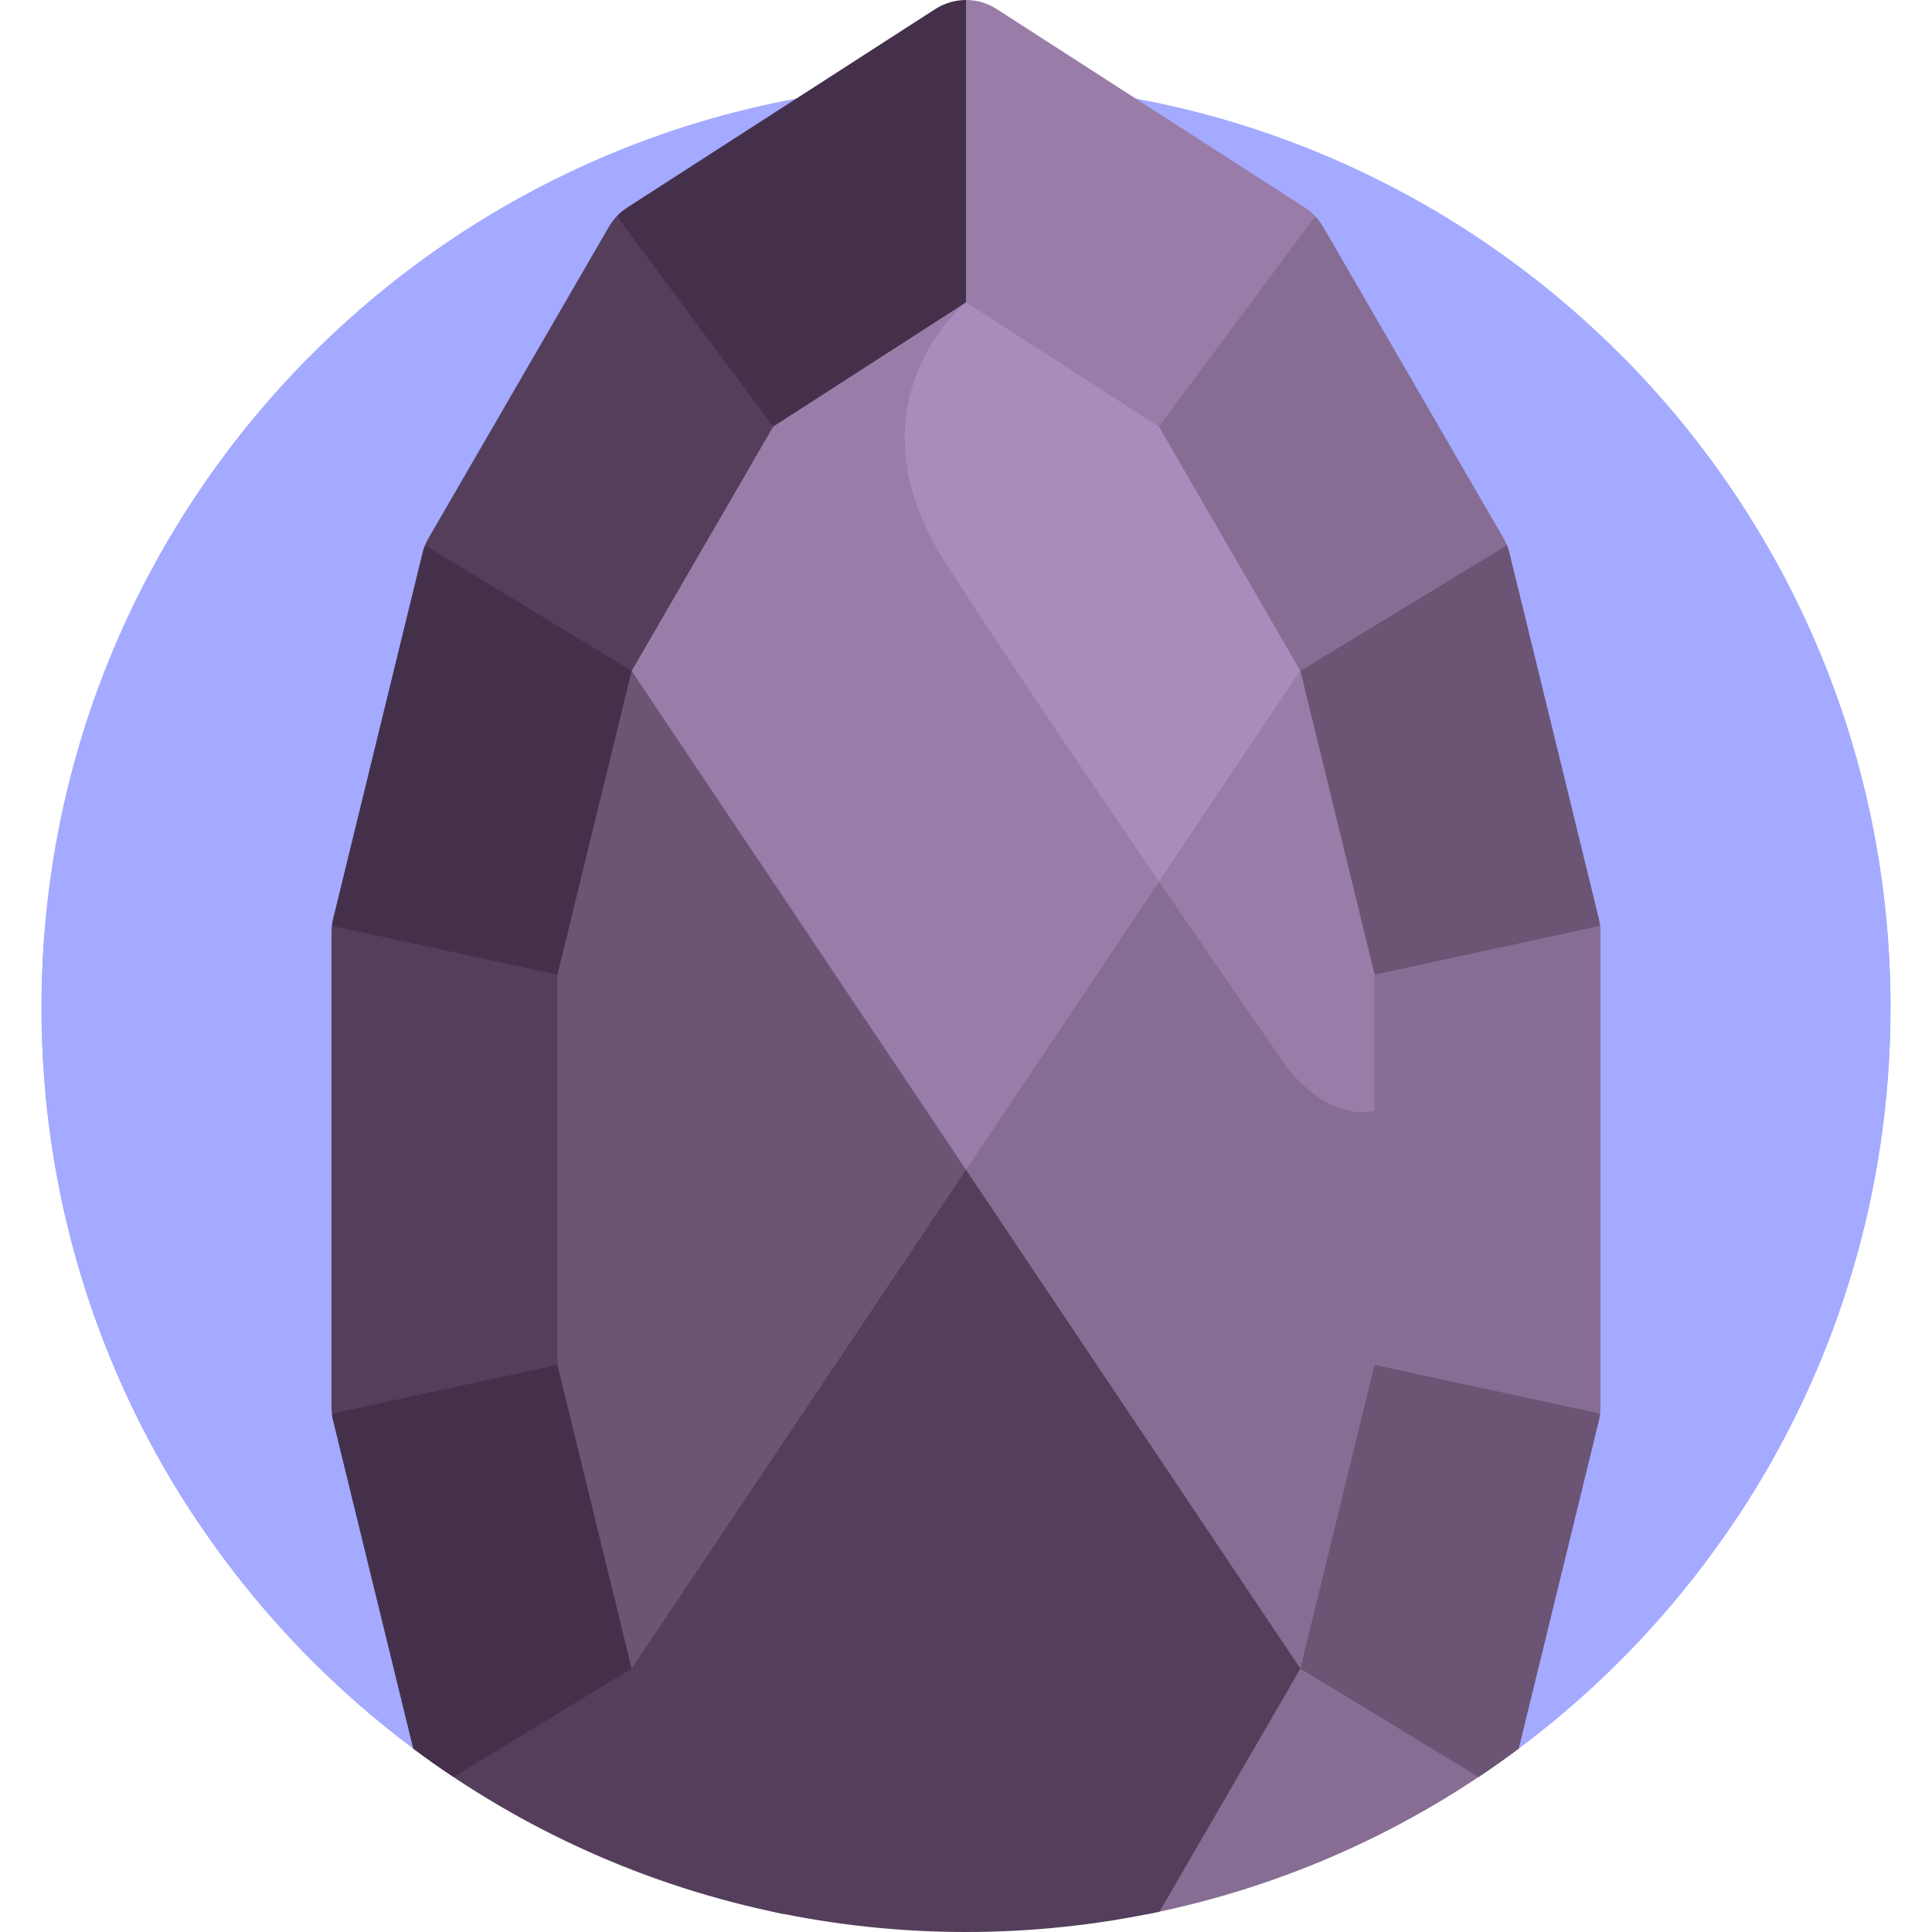
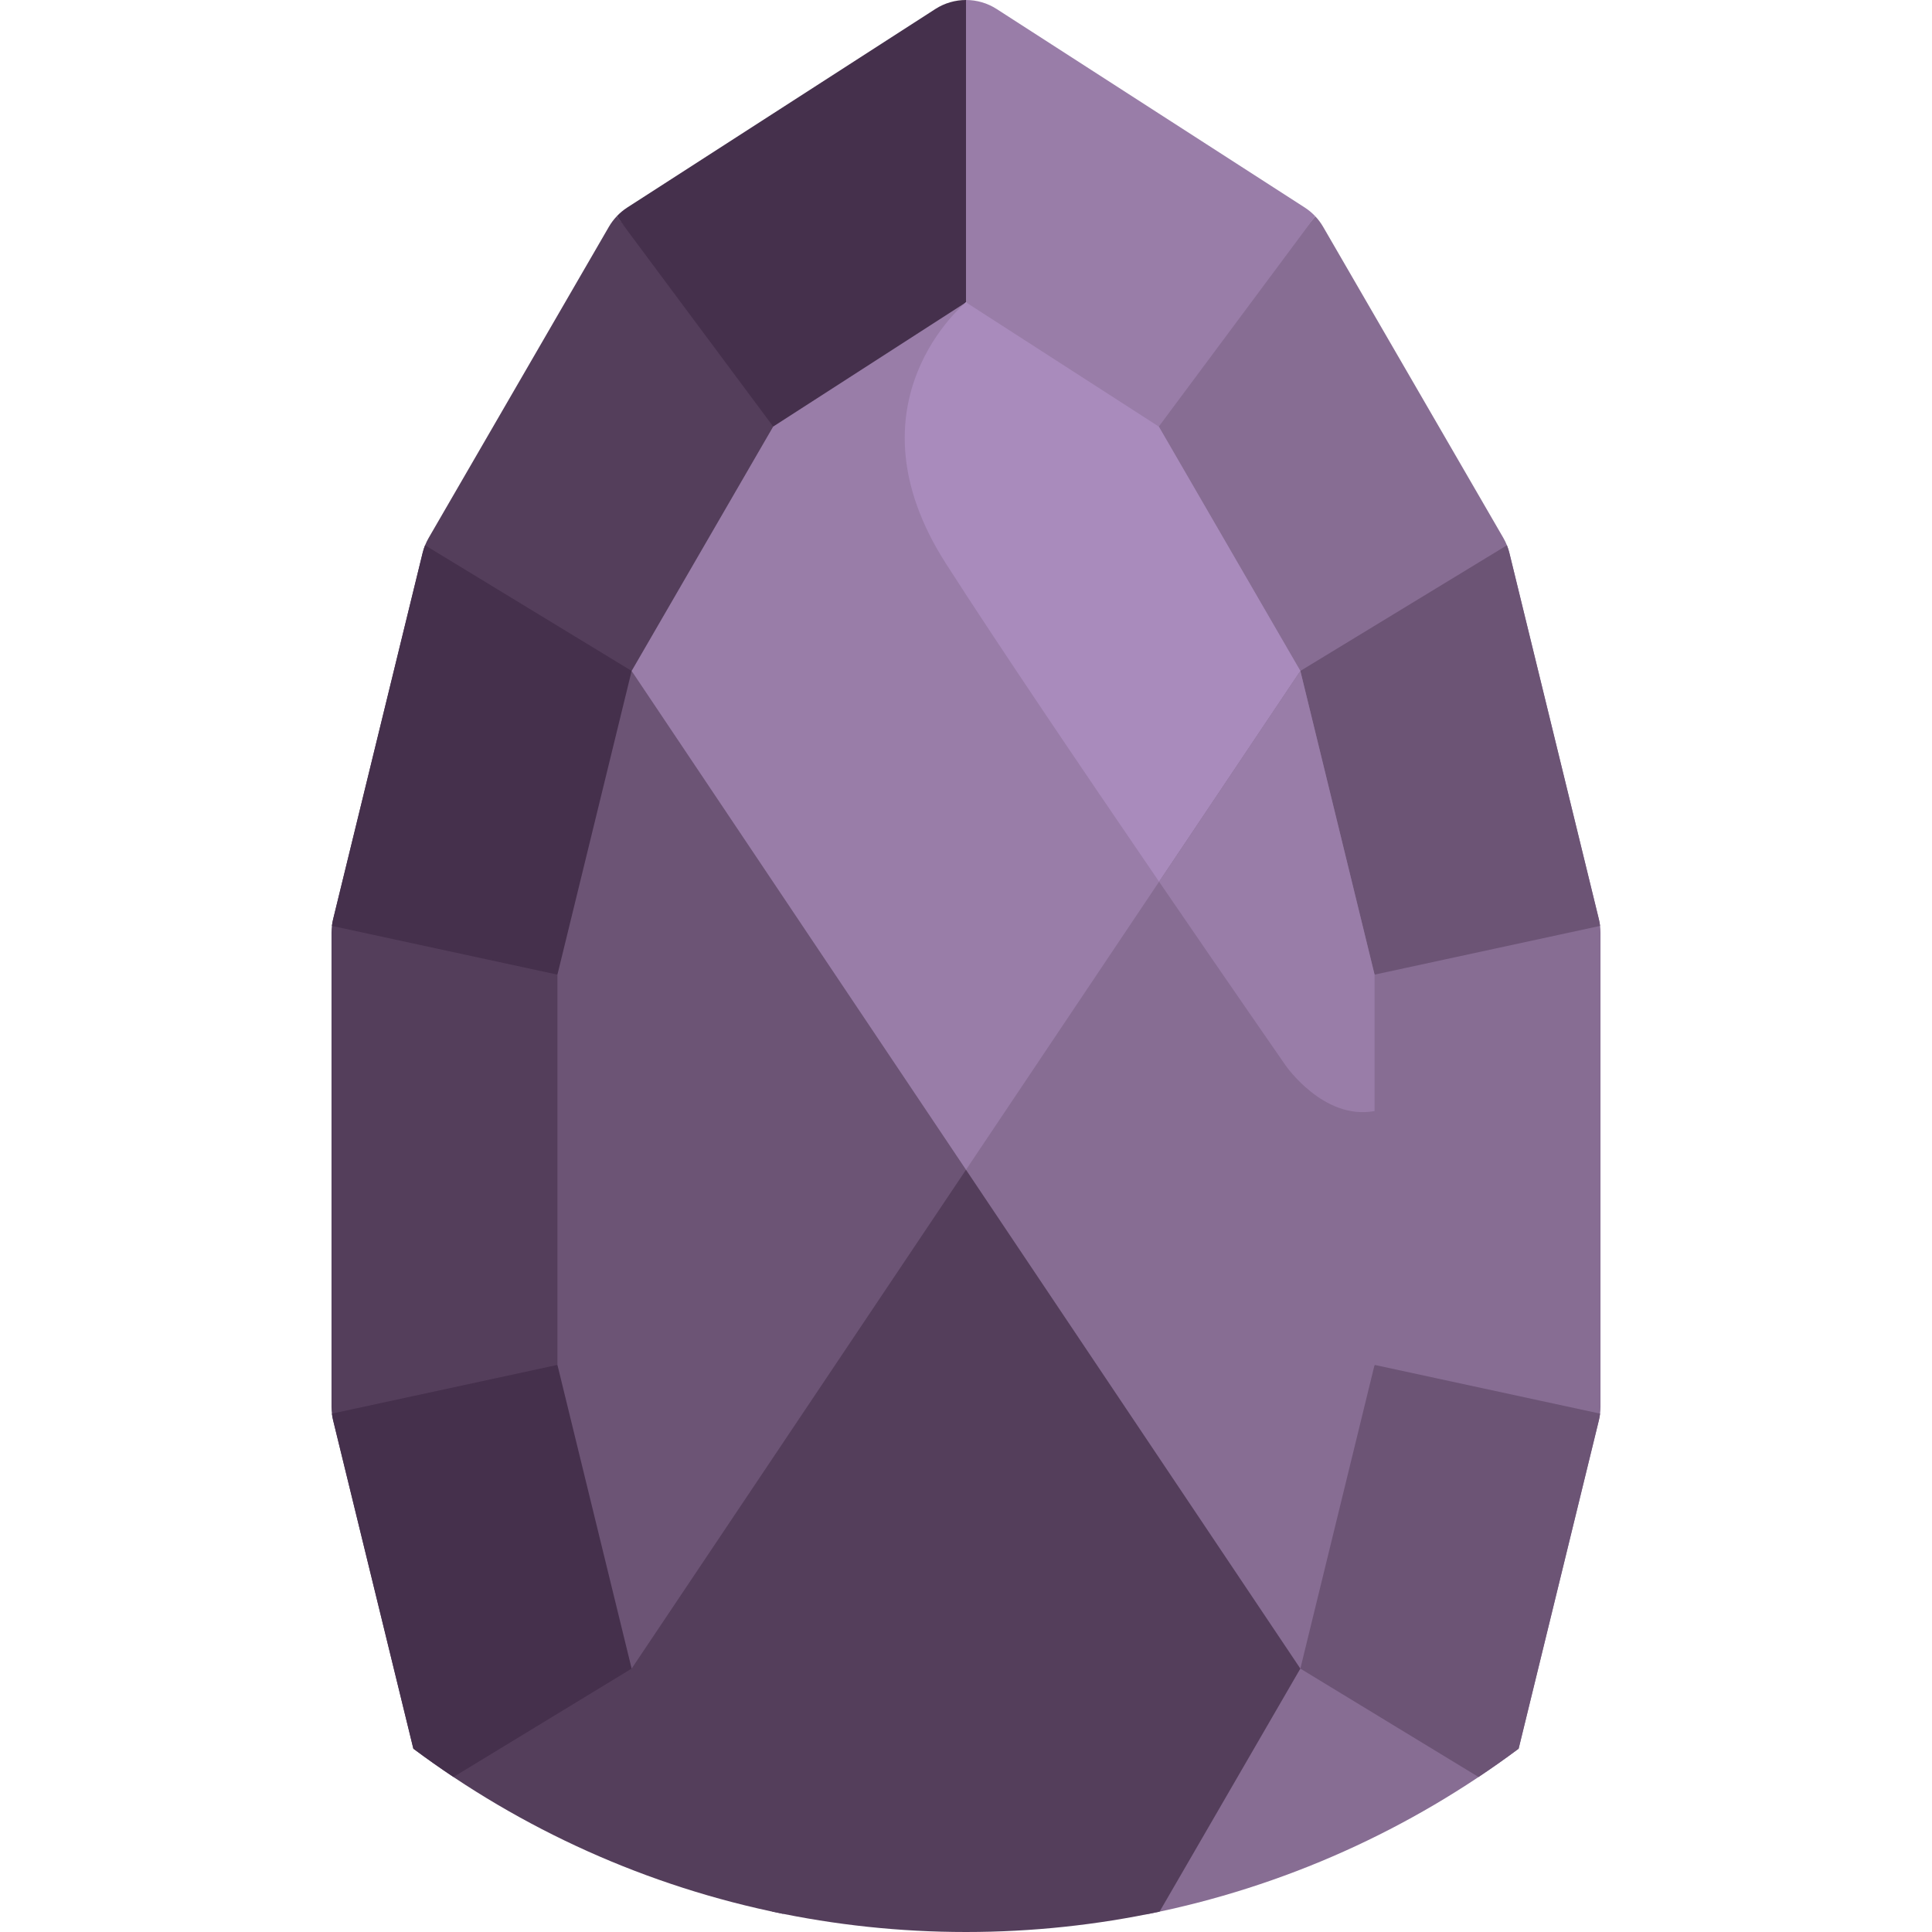
<svg xmlns="http://www.w3.org/2000/svg" enable-background="new 0 0 512 512" height="512" viewBox="0 0 512 512" width="512">
-   <path d="m256 22.004c-135.309 0-244.998 109.689-244.998 244.998 0 80.398 38.728 151.75 98.544 196.422h292.908c59.817-44.672 98.544-116.024 98.544-196.422 0-135.309-109.689-244.998-244.998-244.998z" fill="#a3aaff" />
+   <path d="m256 22.004c-135.309 0-244.998 109.689-244.998 244.998 0 80.398 38.728 151.75 98.544 196.422h292.908c59.817-44.672 98.544-116.024 98.544-196.422 0-135.309-109.689-244.998-244.998-244.998z" fill="#a3aaff" fill-opacity="0" />
  <path d="m399.996 146.519c-.34-1.39-.876-2.724-1.593-3.962l-47.771-82.467c-.584-1.008-1.285-1.939-2.079-2.78l-44.623 53.684v396.306c36.386-7.217 69.876-22.48 98.524-43.875l21.263-87.018c.285-1.167.429-2.363.429-3.564v-125.685c0-1.201-.144-2.397-.429-3.564z" fill="#876d93" />
  <path d="m161.368 60.09-47.771 82.466c-.717 1.238-1.254 2.572-1.594 3.962l-23.72 97.075c-.285 1.167-.429 2.363-.429 3.564v125.685c0 1.201.144 2.398.429 3.564l21.262 87.017c28.52 21.299 61.836 36.524 98.032 43.781v-395.882l-44.13-54.012c-.794.842-1.495 1.772-2.079 2.78z" fill="#543e5b" />
  <path d="m256 0v80.123s24.459 21.546 51.094 32.921l41.459-55.734c-.828-.877-1.759-1.657-2.781-2.315l-81.64-52.602c-2.475-1.595-5.304-2.393-8.132-2.393z" fill="#997da8" />
  <path d="m344.609 177.804c3.862 39.756 19.666 80.484 19.666 80.484l59.764-12.915c-.072-.599-.179-1.193-.322-1.779l-.127-.52-23.593-96.554c-.168-.687-.384-1.359-.646-2.014z" fill="#6c5475" />
  <path d="m344.609 442.196 47.217 28.722c3.609-2.409 7.157-4.902 10.628-7.494l21.263-87.018c.143-.587.25-1.181.322-1.779l-59.764-12.915s-13.974 35.171-19.666 80.484z" fill="#6c5475" />
  <g fill="#45304c">
    <path d="m256 0v80.123s-24.459 21.546-51.094 32.921l-41.459-55.734c.828-.877 1.759-1.657 2.78-2.315l81.64-52.602c2.476-1.595 5.305-2.393 8.133-2.393z" />
    <path d="m167.391 177.804c-3.862 39.756-19.666 80.484-19.666 80.484l-59.764-12.915c.072-.599.179-1.193.322-1.779l.127-.52 23.593-96.554c.168-.687.384-1.359.646-2.014z" />
    <path d="m87.961 374.627c.072.599.179 1.193.322 1.779l21.262 87.018c3.471 2.592 7.019 5.085 10.628 7.494l47.217-28.722c-5.693-45.313-19.666-80.484-19.666-80.484z" />
  </g>
  <path d="m344.608 310v-132.196h.001l-37.515-64.76-51.094-32.921-51.094 32.921-37.514 64.76-.001.003v132.193z" fill="#997da8" />
  <path d="m250.667 149.333c27.333 42.667 90 132.972 90 132.972s1.433 2.083 3.941 4.543v-109.044l-37.515-64.759-51.093-32.922s-32.667 26.544-5.333 69.21z" fill="#a98bbc" />
  <path d="m344.608 310h-177.217v132.194l.001.002 37.31 64.408c16.545 3.525 33.702 5.396 51.298 5.396s34.753-1.871 51.298-5.396l37.311-64.408v-.001-132.195z" fill="#543e5b" />
  <path d="m147.725 361.712 19.666 80.484 88.609-132.196-88.609-132.196-19.666 80.484z" fill="#6c5475" />
  <path d="m344.608 442.196 19.667-80.485v-103.422l-19.667-80.485-88.608 132.196z" fill="#876d93" />
  <path d="m307.172 233.655c18.509 27.056 33.494 48.65 33.494 48.65s10.063 14.649 23.608 12.137v-36.153l-19.667-80.485z" fill="#997da8" />
-   <path d="m430.202 94.748c-6.77 13.703-9.597 30.548-1.936 49.757 21.333 53.495 45.333 116.162 23.333 231.495 0 0-1.57 14.201 8.851 26.024 25.62-38.714 40.548-85.122 40.548-135.022 0-67.159-27.031-127.998-70.796-172.254z" fill="#a3aaff" />
-   <path d="m11.002 267.002c0 49.9 14.928 96.308 40.548 135.022 10.421-11.823 8.851-26.024 8.851-26.024-22-115.333 2-178 23.333-231.495 7.66-19.209 4.833-36.054-1.936-49.757-43.765 44.256-70.796 105.095-70.796 172.254z" fill="#a3aaff" />
+   <path d="m430.202 94.748c-6.77 13.703-9.597 30.548-1.936 49.757 21.333 53.495 45.333 116.162 23.333 231.495 0 0-1.57 14.201 8.851 26.024 25.62-38.714 40.548-85.122 40.548-135.022 0-67.159-27.031-127.998-70.796-172.254z" fill="#a3aaff" fill-opacity="0" />
+   <path d="m11.002 267.002c0 49.9 14.928 96.308 40.548 135.022 10.421-11.823 8.851-26.024 8.851-26.024-22-115.333 2-178 23.333-231.495 7.66-19.209 4.833-36.054-1.936-49.757-43.765 44.256-70.796 105.095-70.796 172.254z" fill="#a3aaff" fill-opacity="0" />
</svg>
